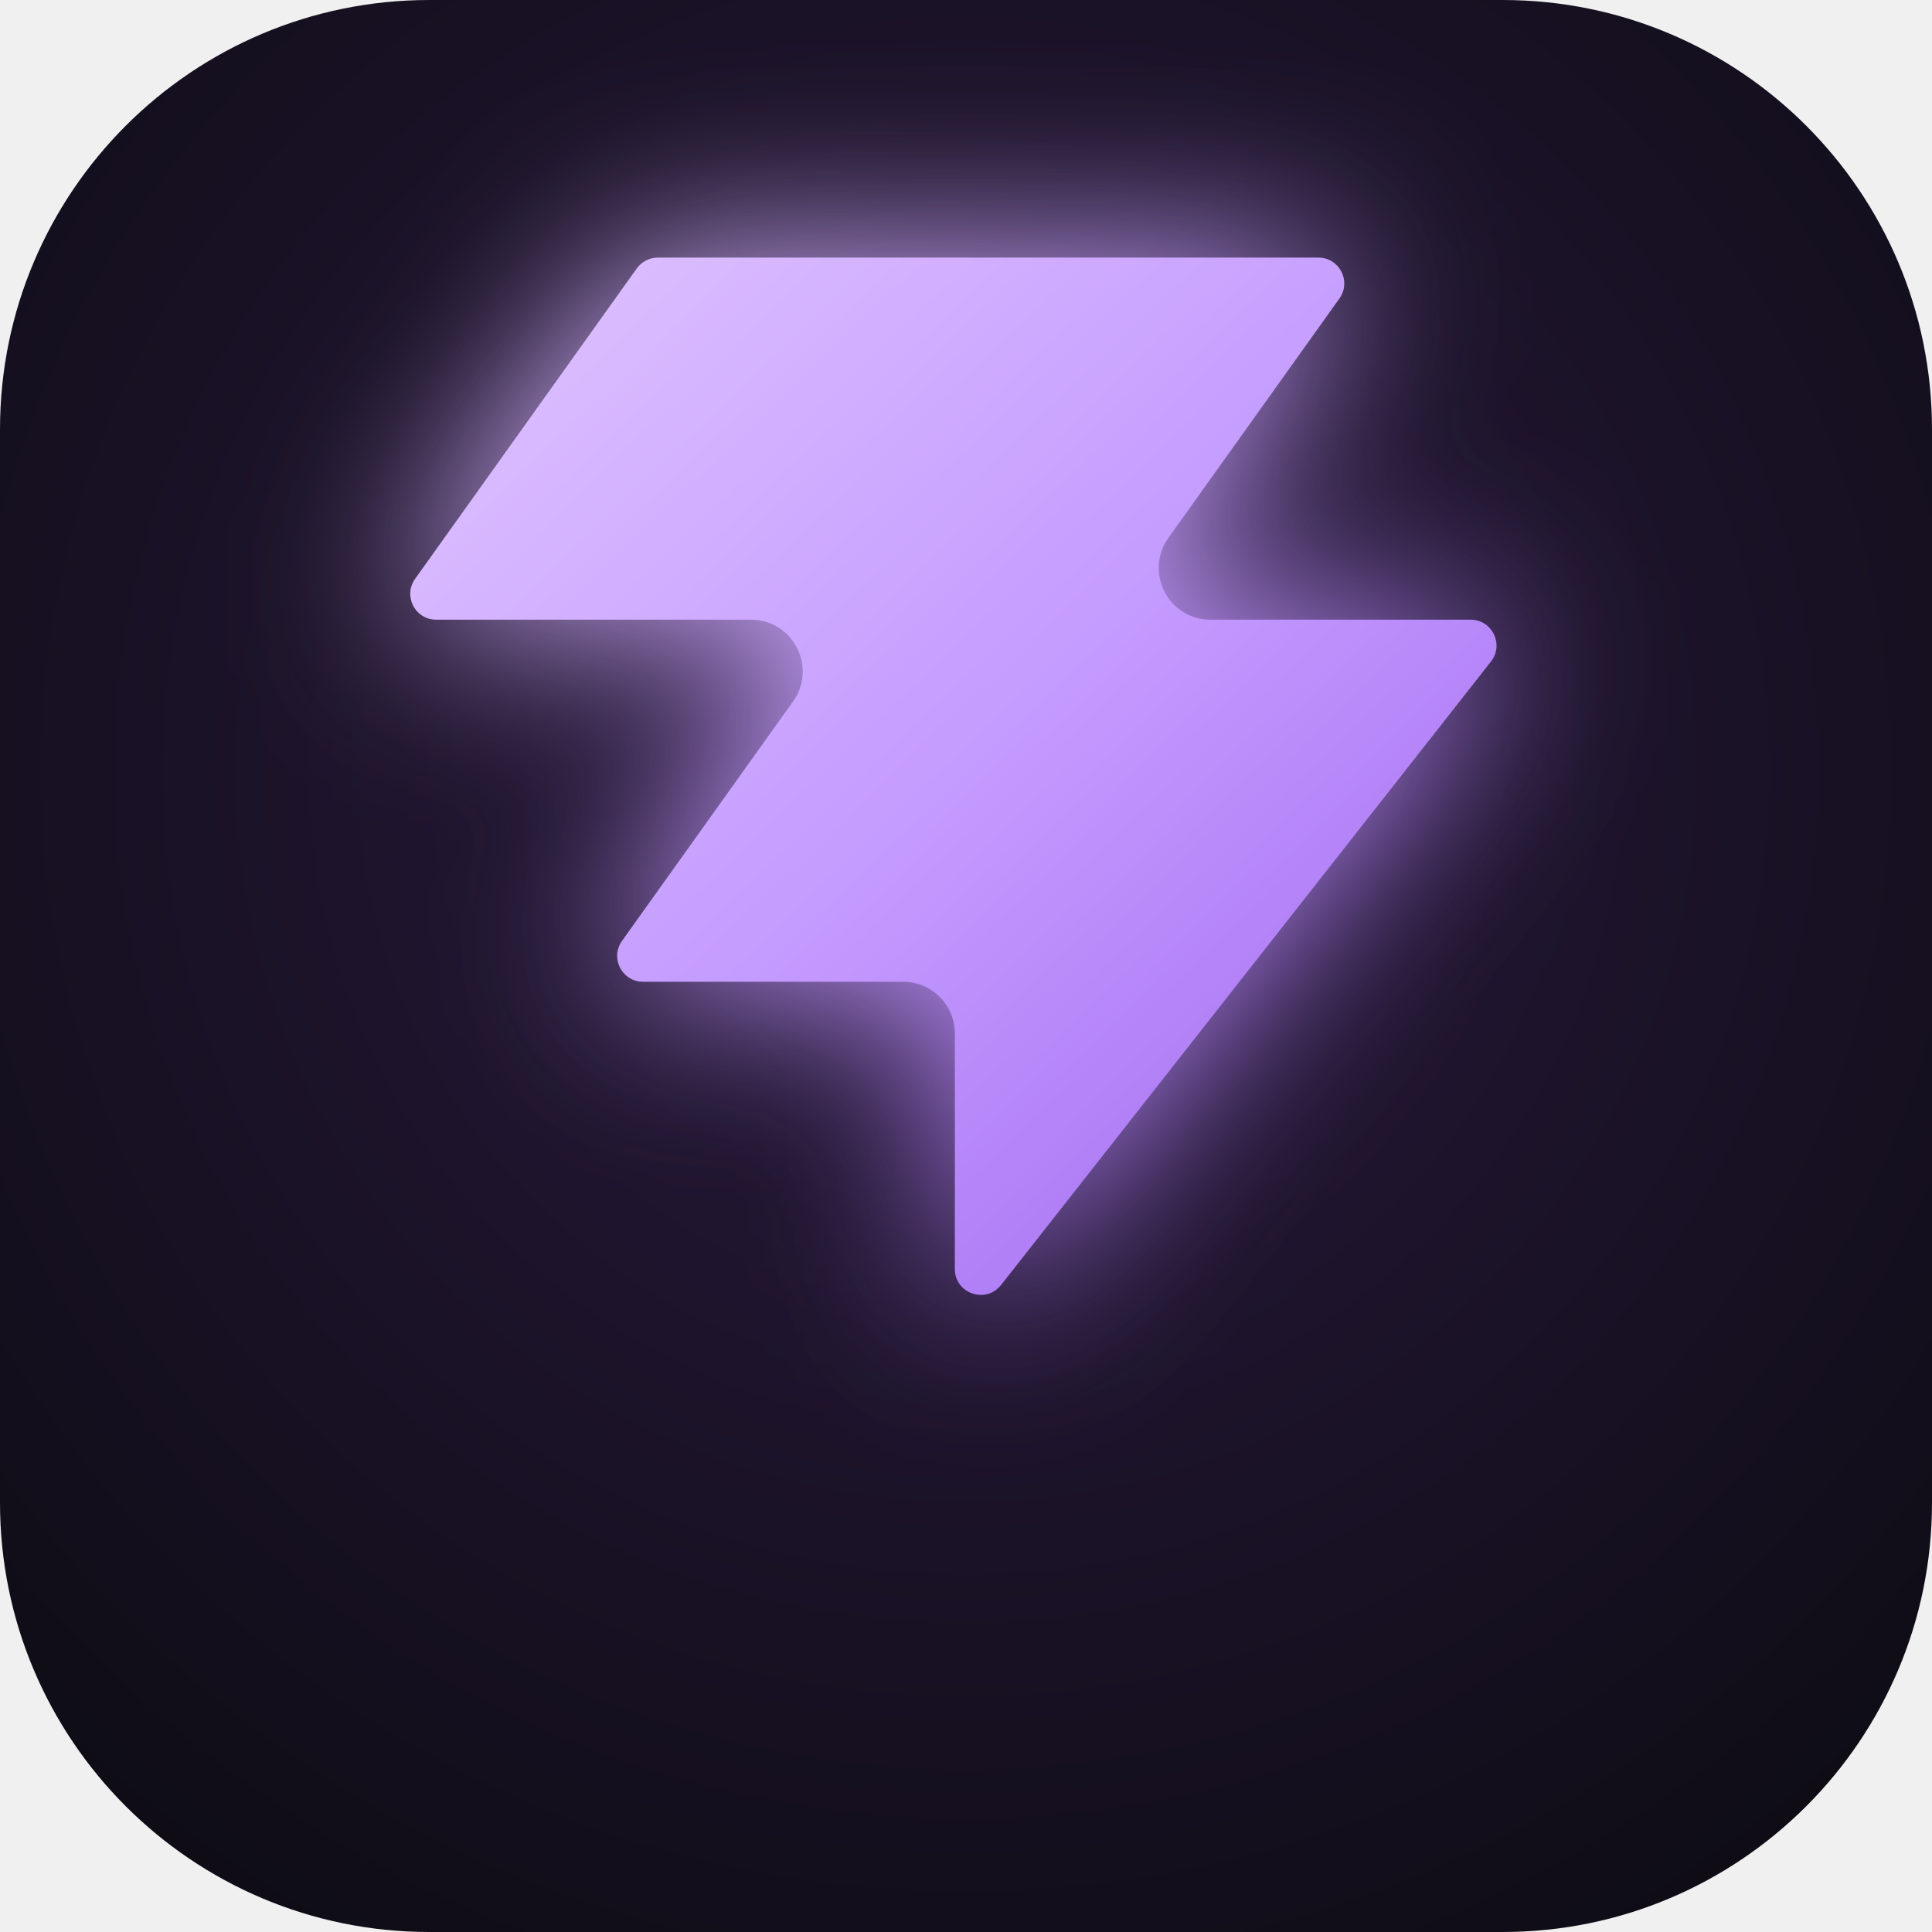
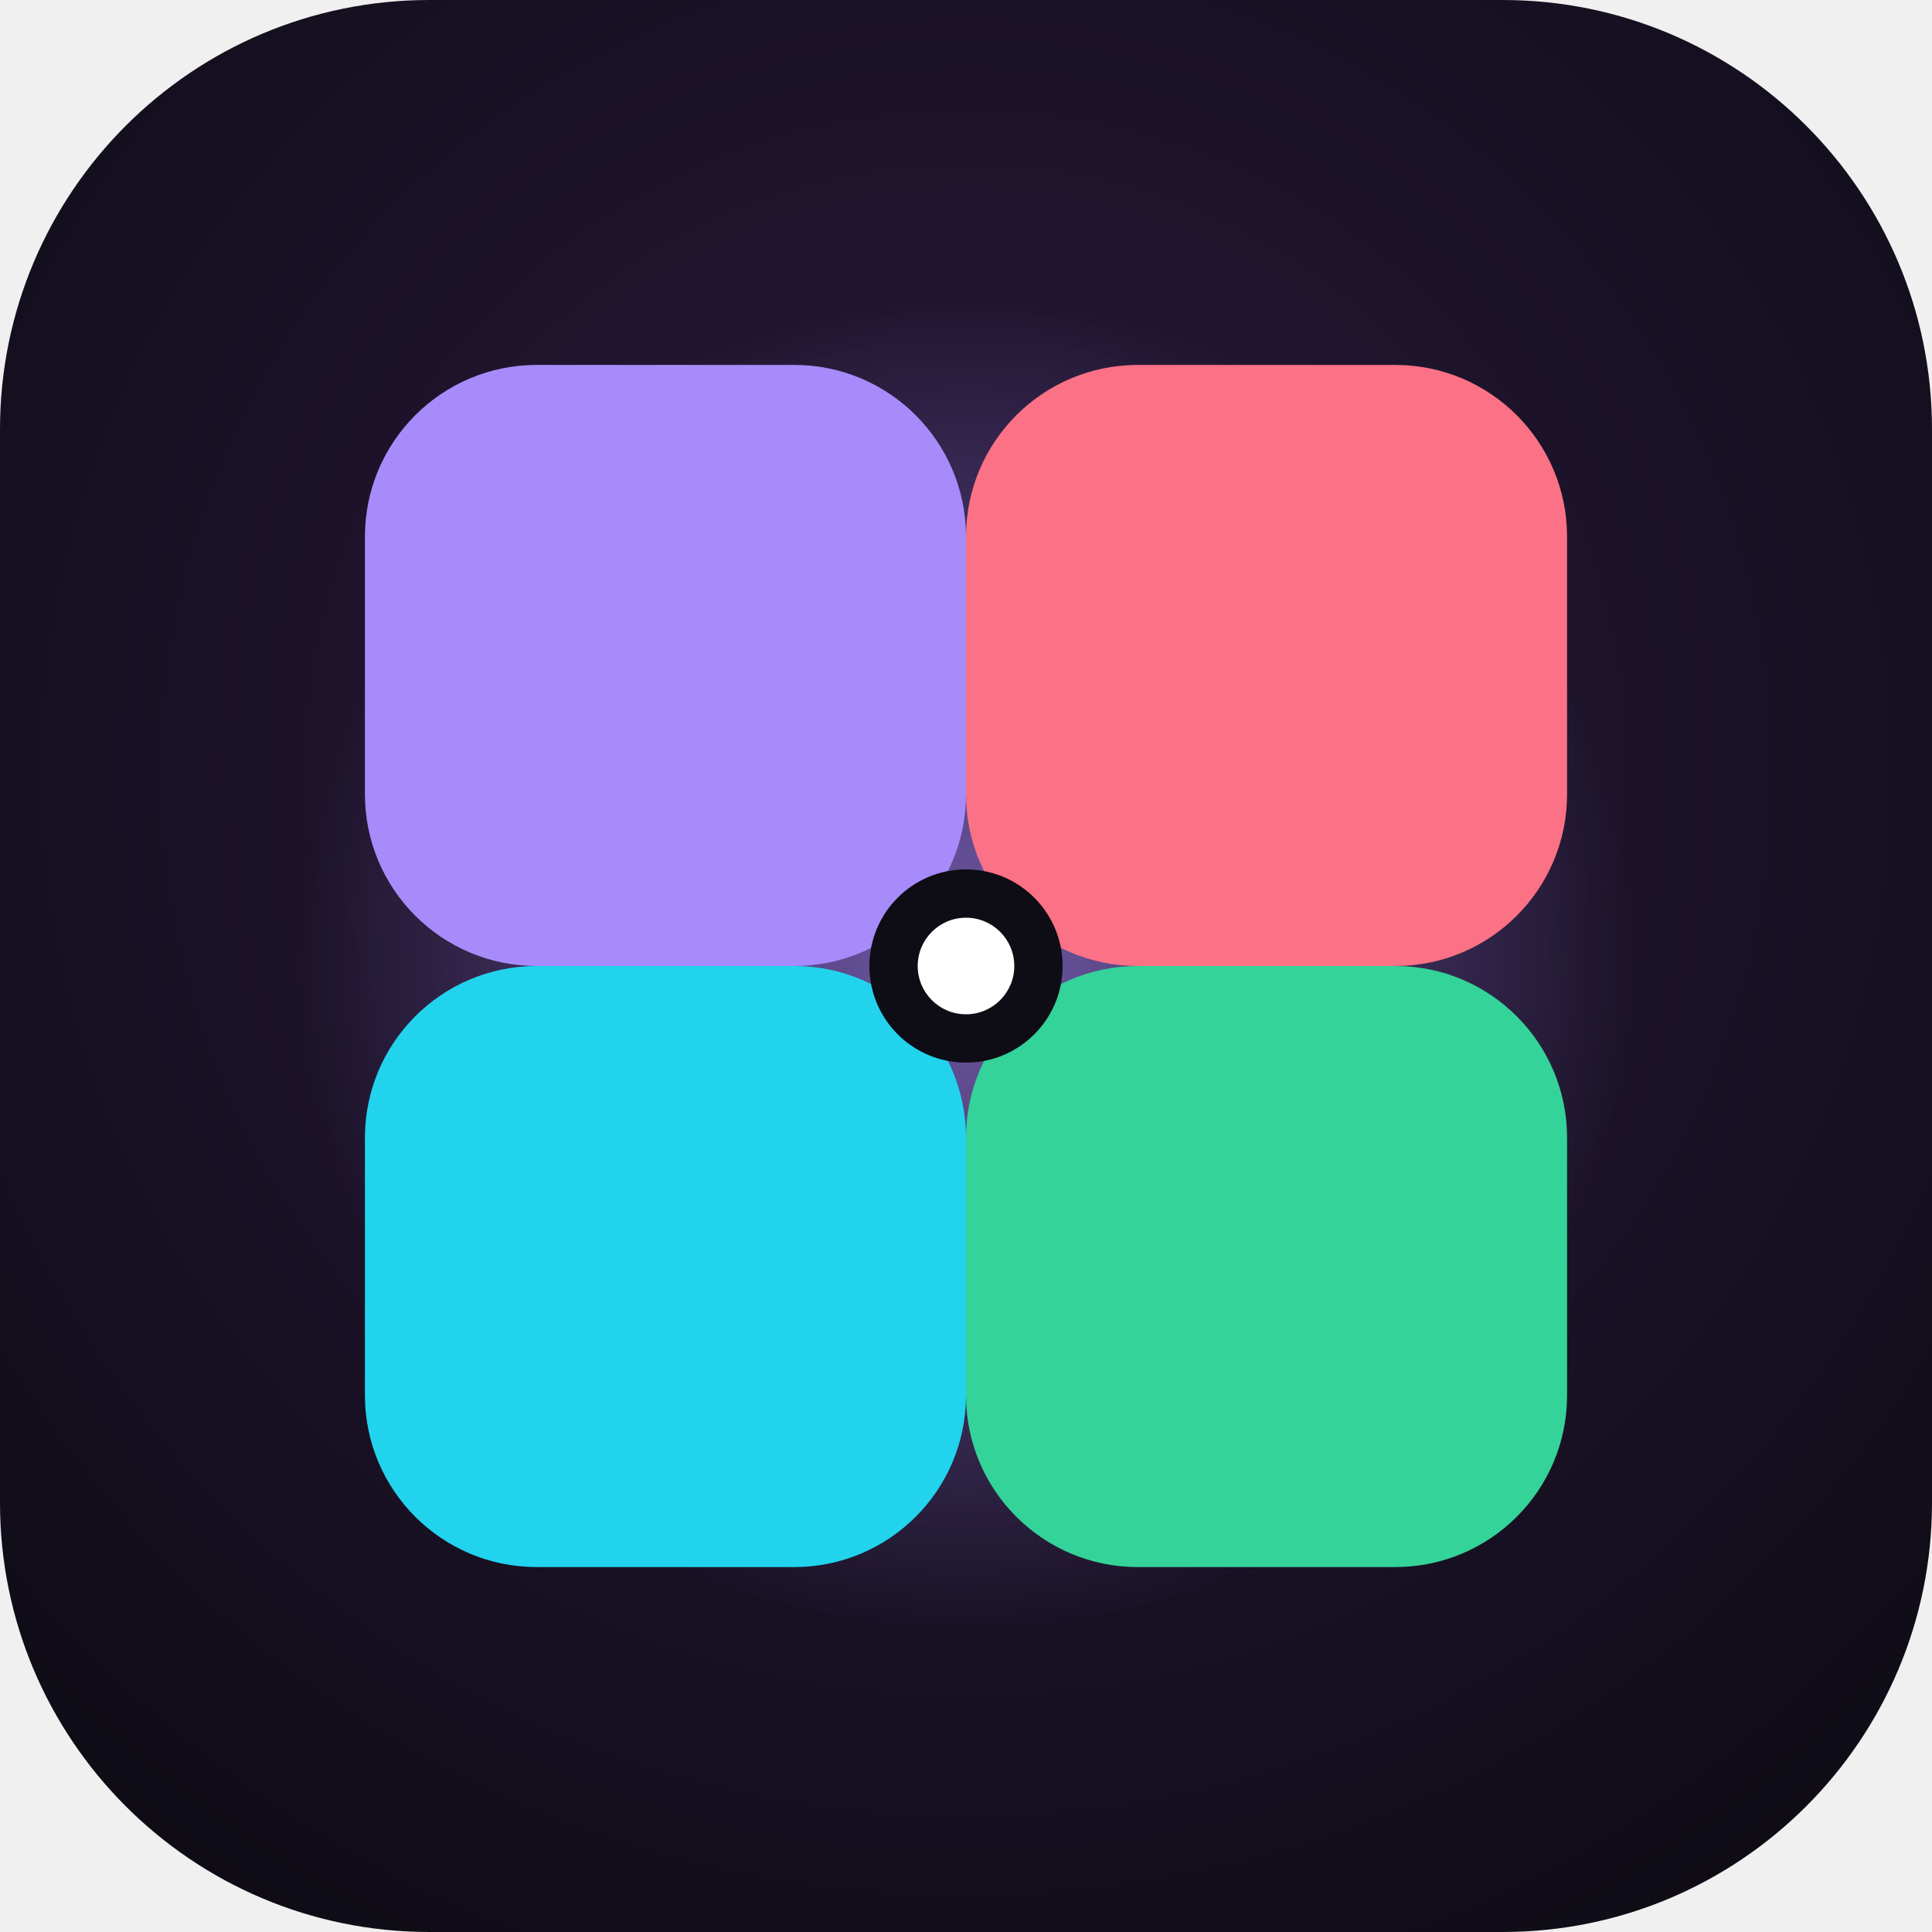
- <svg xmlns="http://www.w3.org/2000/svg" width="180" height="180" viewBox="0 0 180 180">
+ <svg xmlns="http://www.w3.org/2000/svg" width="180" height="180" viewBox="0 0 180 180" fill="none">
  <defs>
    <radialGradient id="bgGlow" cx="50%" cy="40%" r="70%">
      <stop offset="0%" stop-color="#2a1a3e" />
      <stop offset="100%" stop-color="#0e0c15" />
    </radialGradient>
-     <linearGradient id="boltGrad" x1="0%" y1="0%" x2="100%" y2="100%">
-       <stop offset="0%" stop-color="#e0c4ff" />
-       <stop offset="50%" stop-color="#c49bff" />
-       <stop offset="100%" stop-color="#a066ee" />
-     </linearGradient>
-     <filter id="glow" x="-50%" y="-50%" width="200%" height="200%">
-       <feGaussianBlur stdDeviation="4" result="blur" />
-       <feMerge>
-         <feMergeNode in="blur" />
-         <feMergeNode in="SourceGraphic" />
-       </feMerge>
-     </filter>
+     <radialGradient id="paletteGlow" cx="50%" cy="50%" r="50%">
+       <stop offset="0%" stop-color="#a78bfa" stop-opacity="0.55" />
+       <stop offset="100%" stop-color="#a78bfa" stop-opacity="0" />
+     </radialGradient>
  </defs>
  <rect width="180" height="180" rx="40" fill="url(#bgGlow)" />
-   <g transform="translate(38, 24) scale(2.13)">
-     <path fill="url(#boltGrad)" filter="url(#glow)" d="M25.946 44.938c-.664.845-2.021.375-2.021-.698V33.937a2.26 2.26 0 0 0-2.262-2.262H10.287c-.92 0-1.456-1.04-.92-1.788l7.48-10.471c1.07-1.497 0-3.578-1.842-3.578H1.237c-.92 0-1.456-1.04-.92-1.788L10.013.474c.214-.297.556-.474.92-.474h28.894c.92 0 1.456 1.04.92 1.788l-7.48 10.471c-1.07 1.498 0 3.579 1.842 3.579h11.377c.943 0 1.473 1.088.89 1.83L25.947 44.94z" />
+   <circle cx="90" cy="90" r="62" fill="url(#paletteGlow)" />
+   <g>
+     <rect x="34" y="34" width="56" height="56" rx="16" fill="#a78bfa" />
+     <rect x="90" y="34" width="56" height="56" rx="16" fill="#fb7185" />
+     <rect x="34" y="90" width="56" height="56" rx="16" fill="#22d3ee" />
+     <rect x="90" y="90" width="56" height="56" rx="16" fill="#34d399" />
  </g>
+   <circle cx="90" cy="90" r="9" fill="#0e0c15" />
+   <circle cx="90" cy="90" r="4.5" fill="#ffffff" />
</svg>
